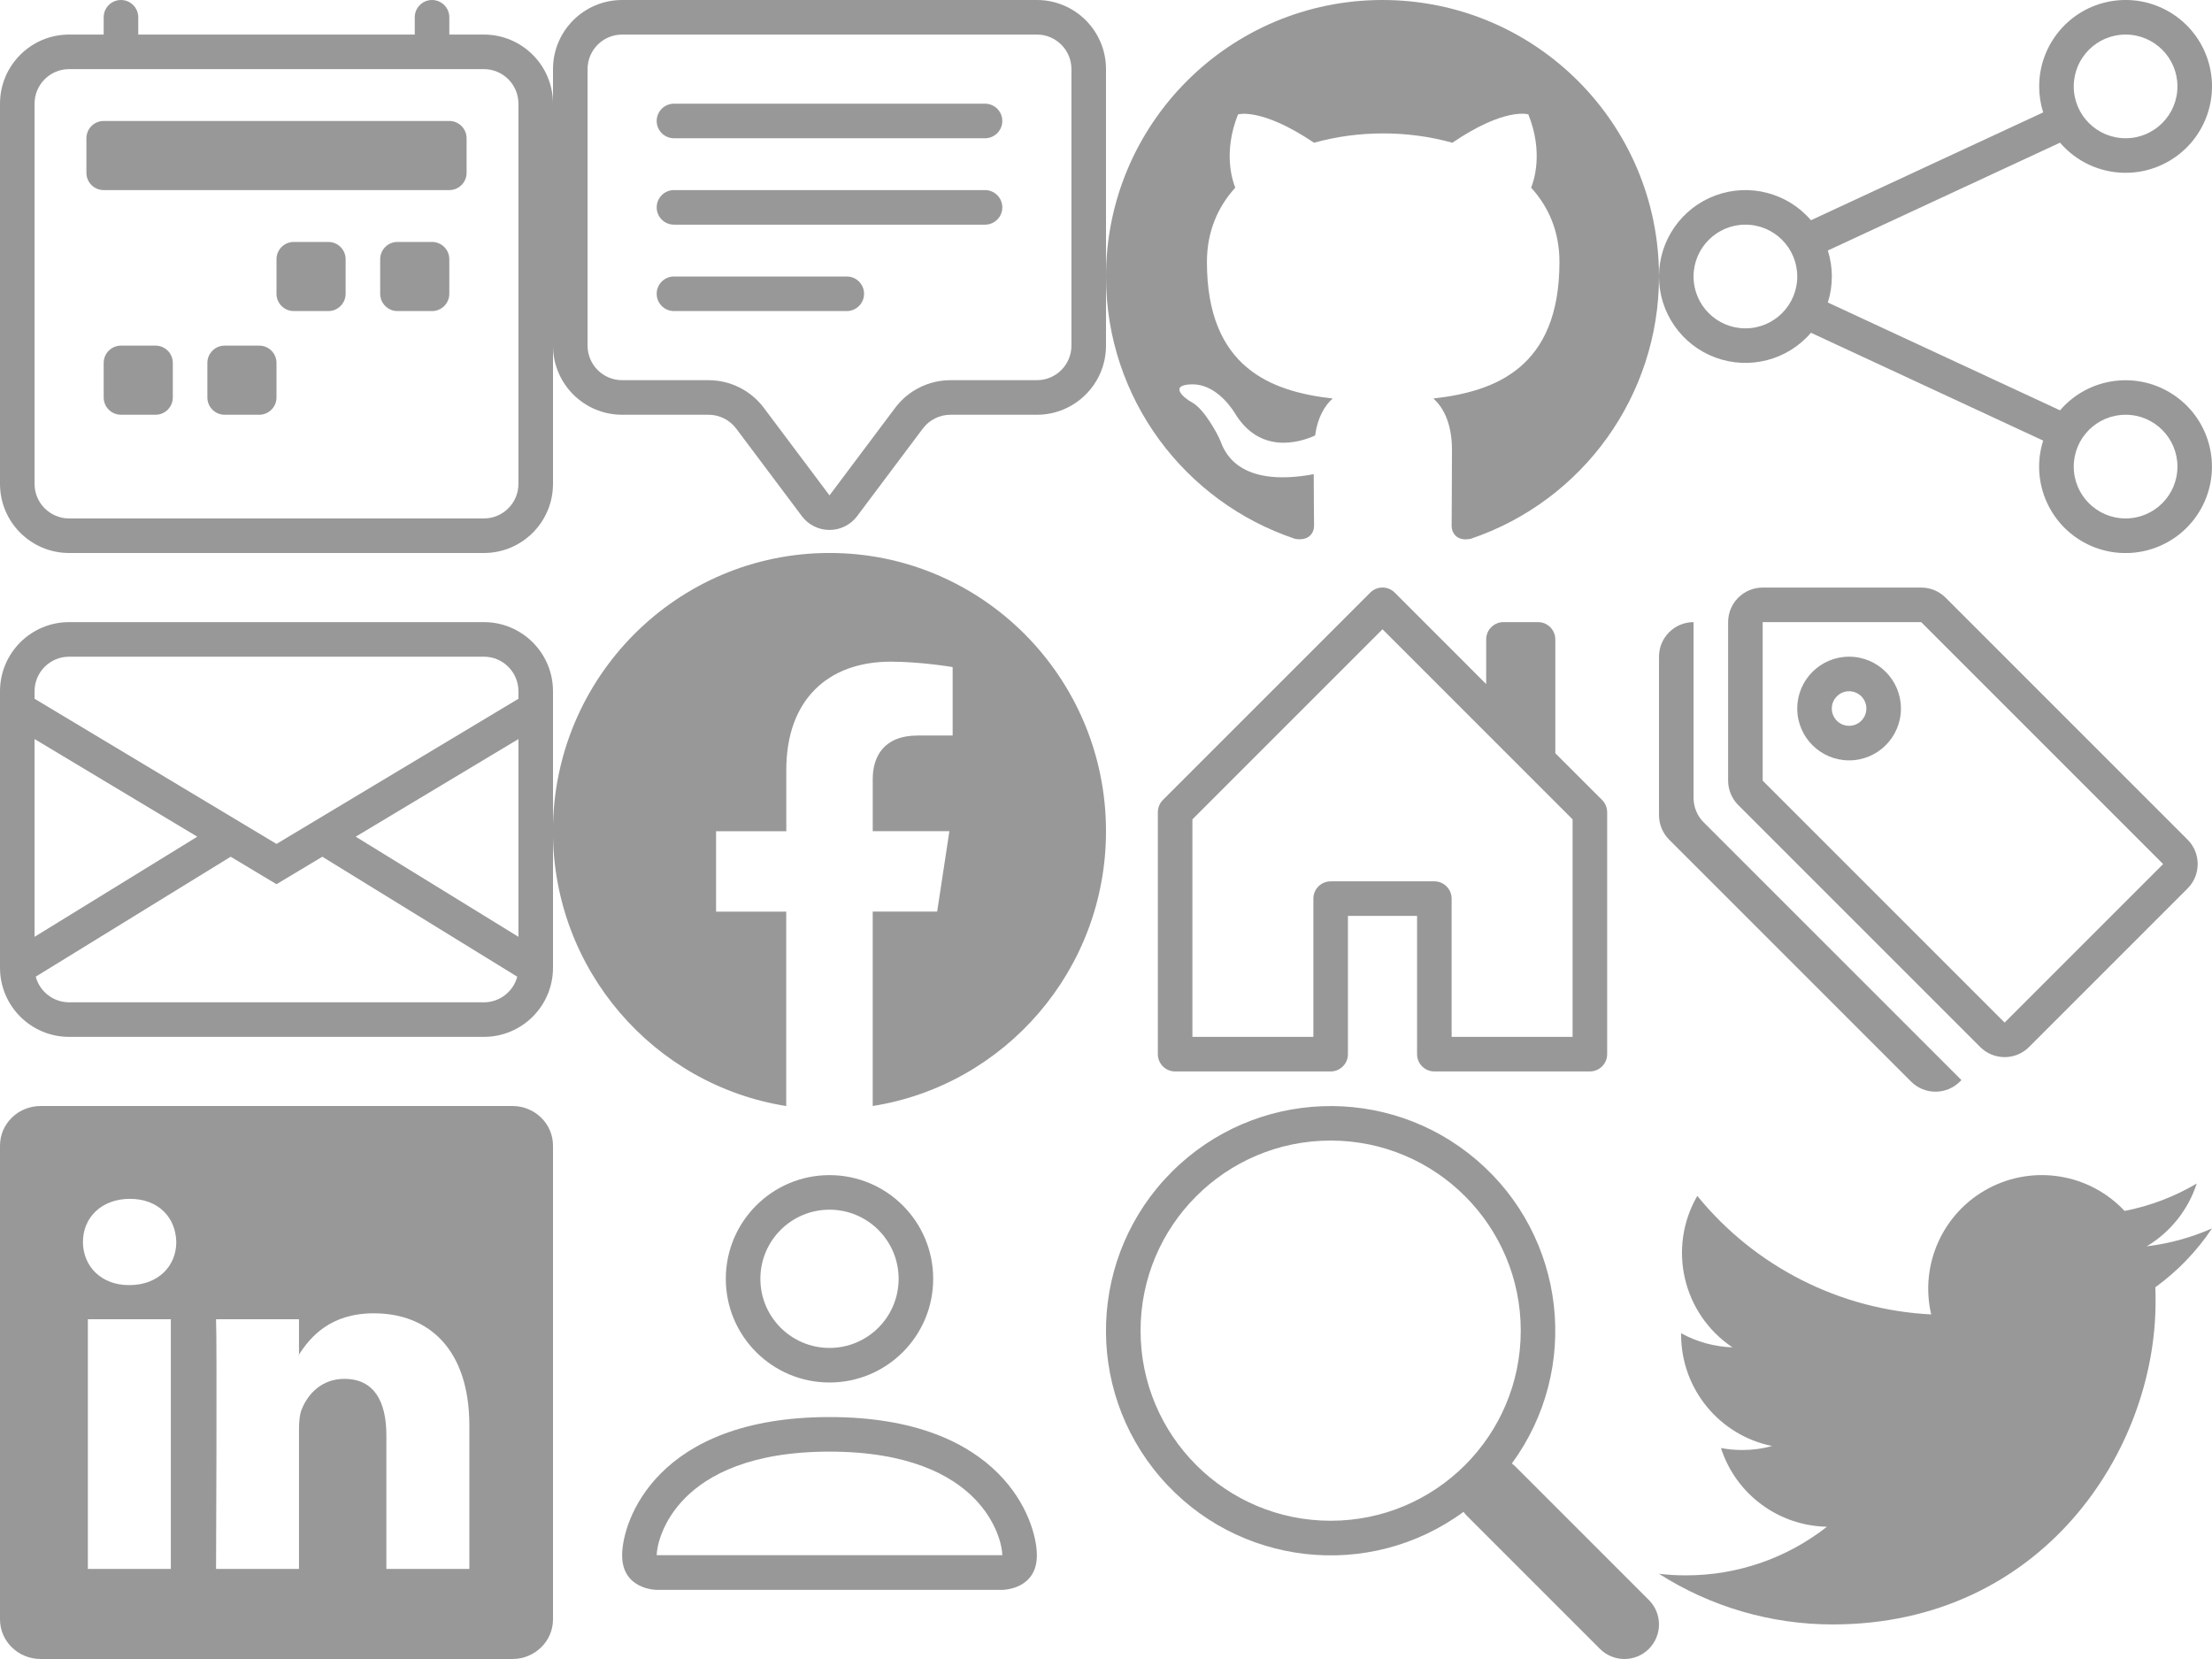
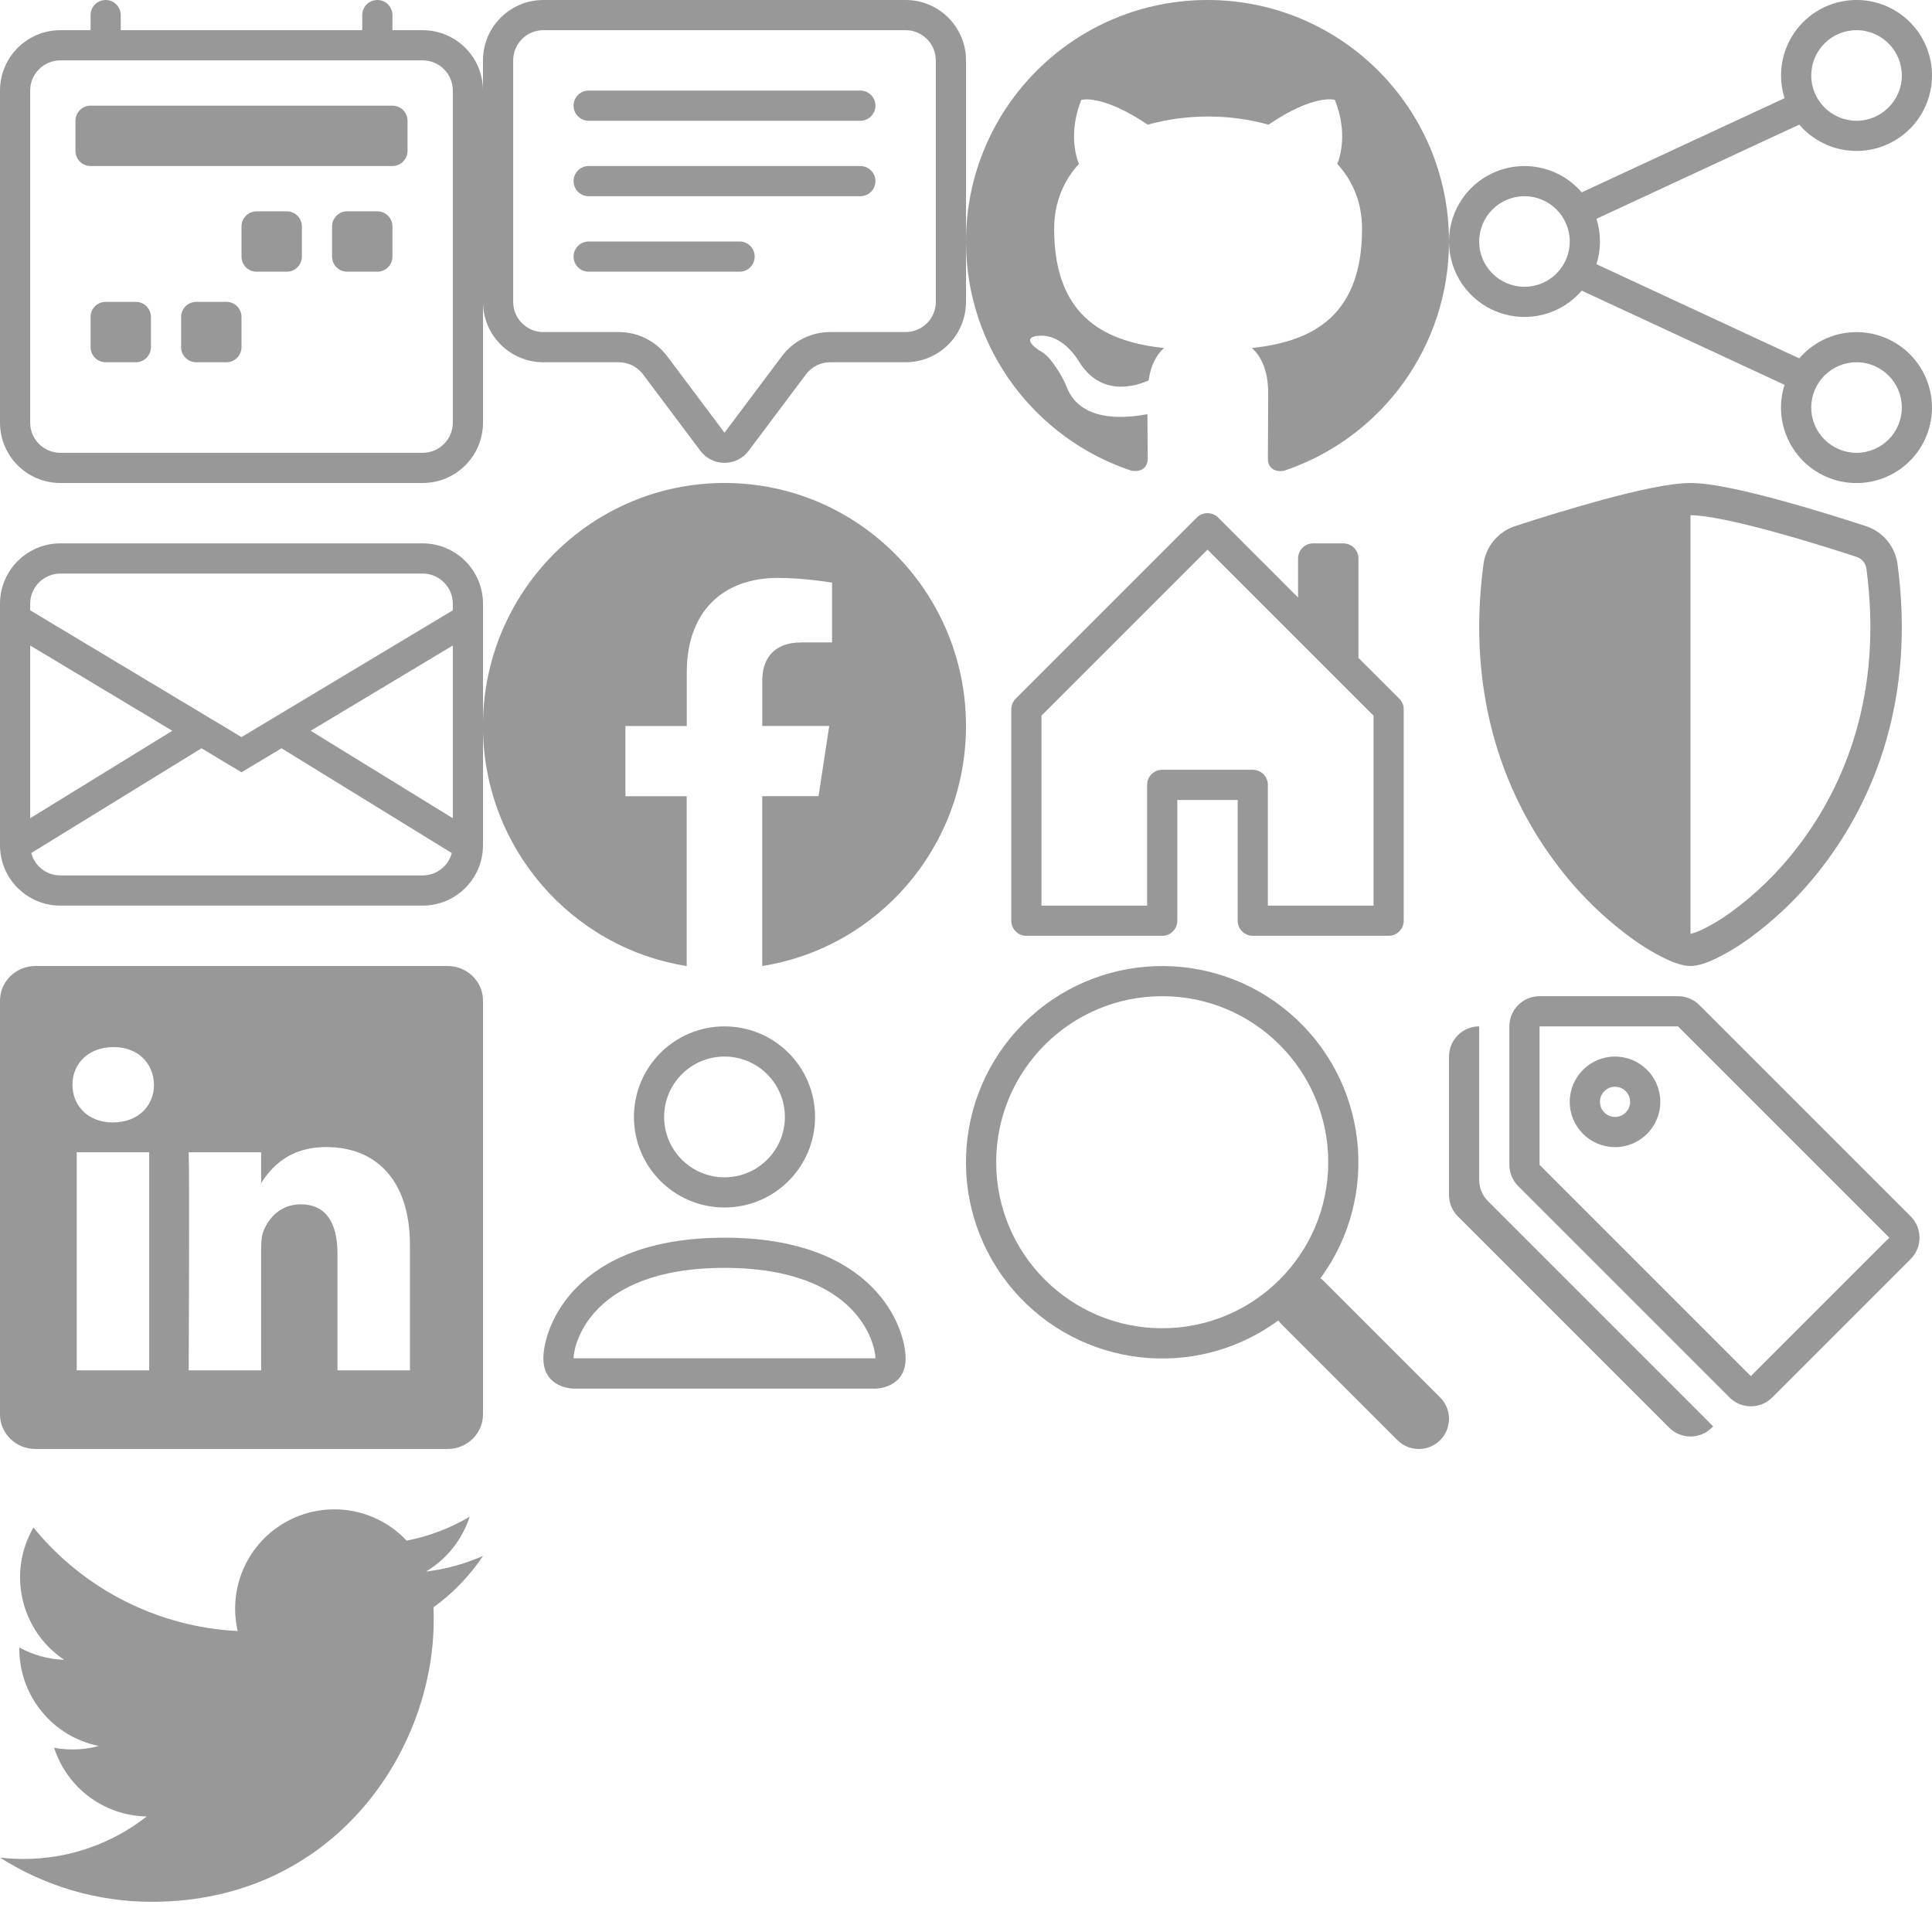
- <svg xmlns="http://www.w3.org/2000/svg" width="64" height="48" viewBox="0 0 64 48">
+ <svg xmlns="http://www.w3.org/2000/svg" width="64" height="64" viewBox="0 0 64 64">
  <svg fill="rgba(51, 51, 51, 0.5)" class="abi abi-calendar2-week" viewBox="0 0 16 16" width="16" height="16" id="calendar">
    <path d="M3.5 0a.5.5 0 01.5.5V1h8V.5a.5.5 0 011 0V1h1a2 2 0 012 2v11a2 2 0 01-2 2H2a2 2 0 01-2-2V3a2 2 0 012-2h1V.5a.5.5 0 01.5-.5zM2 2a1 1 0 00-1 1v11a1 1 0 001 1h12a1 1 0 001-1V3a1 1 0 00-1-1H2z" />
    <path d="M2.5 4a.5.5 0 01.5-.5h10a.5.5 0 01.5.5v1a.5.5 0 01-.5.5H3a.5.5 0 01-.5-.5V4zM11 7.5a.5.5 0 01.5-.5h1a.5.5 0 01.5.5v1a.5.5 0 01-.5.5h-1a.5.5 0 01-.5-.5v-1zm-3 0a.5.5 0 01.5-.5h1a.5.5 0 01.5.5v1a.5.5 0 01-.5.5h-1a.5.5 0 01-.5-.5v-1zm-5 3a.5.5 0 01.5-.5h1a.5.5 0 01.5.5v1a.5.5 0 01-.5.5h-1a.5.5 0 01-.5-.5v-1zm3 0a.5.5 0 01.5-.5h1a.5.5 0 01.5.5v1a.5.5 0 01-.5.5h-1a.5.5 0 01-.5-.5v-1z" />
  </svg>
  <svg fill="rgba(51, 51, 51, 0.5)" class="bbi bbi-chat-square-text" viewBox="0 0 16 16" width="16" height="16" id="comment" x="16">
    <path d="M14 1a1 1 0 011 1v8a1 1 0 01-1 1h-2.5a2 2 0 00-1.6.8L8 14.333 6.1 11.8a2 2 0 00-1.6-.8H2a1 1 0 01-1-1V2a1 1 0 011-1h12zM2 0a2 2 0 00-2 2v8a2 2 0 002 2h2.5a1 1 0 01.8.4l1.9 2.533a1 1 0 001.6 0l1.9-2.533a1 1 0 01.8-.4H14a2 2 0 002-2V2a2 2 0 00-2-2H2z" />
    <path d="M3 3.5a.5.5 0 01.5-.5h9a.5.5 0 010 1h-9a.5.5 0 01-.5-.5zM3 6a.5.5 0 01.5-.5h9a.5.5 0 010 1h-9A.5.5 0 013 6zm0 2.5a.5.5 0 01.5-.5h5a.5.5 0 010 1h-5a.5.5 0 01-.5-.5z" />
  </svg>
  <svg fill="rgba(51, 51, 51, 0.5)" class="cbi cbi-envelope" viewBox="0 0 16 16" width="16" height="16" id="contact" y="16">
    <path d="M0 4a2 2 0 012-2h12a2 2 0 012 2v8a2 2 0 01-2 2H2a2 2 0 01-2-2V4zm2-1a1 1 0 00-1 1v.217l7 4.2 7-4.2V4a1 1 0 00-1-1H2zm13 2.383l-4.708 2.825L15 11.105V5.383zm-.034 6.876l-5.64-3.471L8 9.583l-1.326-.795-5.64 3.47A1 1 0 002 13h12a1 1 0 00.966-.741zM1 11.105l4.708-2.897L1 5.383v5.722z" />
  </svg>
  <svg fill="rgba(51, 51, 51, 0.5)" class="dbi dbi-facebook" viewBox="0 0 16 16" width="16" height="16" id="facebook" x="16" y="16">
    <path d="M16 8.049c0-4.446-3.582-8.05-8-8.05C3.58 0-.002 3.603-.002 8.05c0 4.017 2.926 7.347 6.75 7.951v-5.625h-2.03V8.05H6.75V6.275c0-2.017 1.195-3.131 3.022-3.131.876 0 1.791.157 1.791.157v1.98h-1.009c-.993 0-1.303.621-1.303 1.258v1.51h2.218l-.354 2.326H9.25V16c3.824-.604 6.75-3.934 6.75-7.951z" />
  </svg>
  <svg fill="rgba(51, 51, 51, 0.5)" class="ebi ebi-github" viewBox="0 0 16 16" width="16" height="16" id="github" x="32">
    <path d="M8 0C3.58 0 0 3.58 0 8c0 3.54 2.29 6.53 5.47 7.59.4.07.55-.17.55-.38 0-.19-.01-.82-.01-1.49-2.01.37-2.53-.49-2.69-.94-.09-.23-.48-.94-.82-1.13-.28-.15-.68-.52-.01-.53.63-.01 1.08.58 1.23.82.72 1.21 1.87.87 2.33.66.07-.52.28-.87.51-1.07-1.78-.2-3.64-.89-3.64-3.95 0-.87.31-1.59.82-2.15-.08-.2-.36-1.02.08-2.12 0 0 .67-.21 2.2.82.64-.18 1.32-.27 2-.27.68 0 1.36.09 2 .27 1.53-1.04 2.2-.82 2.2-.82.44 1.1.16 1.92.08 2.12.51.56.82 1.27.82 2.15 0 3.07-1.87 3.75-3.65 3.95.29.25.54.73.54 1.48 0 1.07-.01 1.93-.01 2.2 0 .21.15.46.55.38A8.012 8.012 0 0016 8c0-4.42-3.58-8-8-8z" />
  </svg>
  <svg fill="rgba(51, 51, 51, 0.5)" class="fbi fbi-house-door" viewBox="0 0 16 16" width="16" height="16" id="home" x="32" y="16">
    <path d="M8.354 1.146a.5.5 0 00-.708 0l-6 6A.5.5 0 001.5 7.5v7a.5.5 0 00.5.5h4.5a.5.5 0 00.5-.5v-4h2v4a.5.5 0 00.5.5H14a.5.5 0 00.5-.5v-7a.5.5 0 00-.146-.354L13 5.793V2.5a.5.5 0 00-.5-.5h-1a.5.5 0 00-.5.5v1.293L8.354 1.146zM2.5 14V7.707l5.5-5.5 5.5 5.5V14H10v-4a.5.5 0 00-.5-.5h-3a.5.5 0 00-.5.5v4H2.5z" />
  </svg>
  <svg fill="rgba(51, 51, 51, 0.5)" class="gbi gbi-linkedin" viewBox="0 0 16 16" width="16" height="16" id="linkedin" y="32">
    <path d="M0 1.146C0 .513.526 0 1.175 0h13.65C15.474 0 16 .513 16 1.146v13.708c0 .633-.526 1.146-1.175 1.146H1.175C.526 16 0 15.487 0 14.854V1.146zm4.943 12.248V6.169H2.542v7.225h2.401zm-1.2-8.212c.837 0 1.358-.554 1.358-1.248-.015-.709-.52-1.248-1.342-1.248-.822 0-1.359.54-1.359 1.248 0 .694.521 1.248 1.327 1.248h.016zm4.908 8.212V9.359c0-.216.016-.432.08-.586.173-.431.568-.878 1.232-.878.869 0 1.216.662 1.216 1.634v3.865h2.401V9.25c0-2.22-1.184-3.252-2.764-3.252-1.274 0-1.845.7-2.165 1.193v.025h-.016a5.54 5.54 0 01.016-.025V6.169h-2.4c.03.678 0 7.225 0 7.225h2.4z" />
  </svg>
  <svg fill="rgba(51, 51, 51, 0.5)" class="hbi hbi-person" viewBox="0 0 16 16" width="16" height="16" id="person" x="16" y="32">
    <path d="M8 8a3 3 0 100-6 3 3 0 000 6zm2-3a2 2 0 11-4 0 2 2 0 014 0zm4 8c0 1-1 1-1 1H3s-1 0-1-1 1-4 6-4 6 3 6 4zm-1-.004c-.001-.246-.154-.986-.832-1.664C11.516 10.68 10.289 10 8 10c-2.29 0-3.516.68-4.168 1.332-.678.678-.83 1.418-.832 1.664h10z" />
  </svg>
  <svg fill="rgba(51, 51, 51, 0.5)" class="ibi ibi-search" viewBox="0 0 16 16" width="16" height="16" id="search" x="32" y="32">
    <path d="M11.742 10.344a6.5 6.5 0 10-1.397 1.398h-.001c.03.04.062.078.098.115l3.85 3.85a1 1 0 001.415-1.414l-3.85-3.85a1.007 1.007 0 00-.115-.1zM12 6.5a5.5 5.5 0 11-11 0 5.5 5.5 0 0111 0z" />
  </svg>
  <svg fill="rgba(51, 51, 51, 0.5)" class="jbi jbi-share" viewBox="0 0 16 16" width="16" height="16" id="share" x="48">
    <path d="M13.5 1a1.5 1.5 0 100 3 1.5 1.5 0 000-3zM11 2.5a2.5 2.5 0 11.603 1.628l-6.718 3.12a2.499 2.499 0 010 1.504l6.718 3.12a2.5 2.5 0 11-.488.876l-6.718-3.12a2.5 2.5 0 110-3.256l6.718-3.12A2.5 2.5 0 0111 2.5zm-8.5 4a1.5 1.5 0 100 3 1.5 1.5 0 000-3zm11 5.5a1.5 1.5 0 100 3 1.5 1.5 0 000-3z" />
  </svg>
-   <svg fill="rgba(51, 51, 51, 0.5)" class="kbi kbi-tags" viewBox="0 0 16 16" width="16" height="16" id="tag" x="48" y="16">
+   <svg fill="rgba(51, 51, 51, 0.5)" class="kbi kbi-shield-shaded" viewBox="0 0 16 16" width="16" height="16" id="shield" x="48" y="16">
+     <path fill-rule="evenodd" d="M8 14.933a.615.615 0 00.1-.025c.076-.023.174-.061.294-.118.24-.113.547-.29.893-.533a10.726 10.726 0 002.287-2.233c1.527-1.997 2.807-5.031 2.253-9.188a.48.48 0 00-.328-.39c-.651-.213-1.75-.56-2.837-.855C9.552 1.29 8.531 1.067 8 1.067v13.866zM5.072.56C6.157.265 7.31 0 8 0s1.843.265 2.928.56c1.11.3 2.229.655 2.887.87a1.54 1.54 0 011.044 1.262c.596 4.477-.787 7.795-2.465 9.99a11.775 11.775 0 01-2.517 2.453 7.159 7.159 0 01-1.048.625c-.28.132-.581.24-.829.24s-.548-.108-.829-.24a7.158 7.158 0 01-1.048-.625 11.777 11.777 0 01-2.517-2.453C1.928 10.487.545 7.169 1.141 2.692A1.54 1.54 0 012.185 1.43 62.456 62.456 0 015.072.56z" />
+   </svg>
+   <svg fill="rgba(51, 51, 51, 0.5)" class="lbi lbi-tags" viewBox="0 0 16 16" width="16" height="16" id="tag" x="48" y="32">
    <path d="M3 2v4.586l7 7L14.586 9l-7-7H3zM2 2a1 1 0 011-1h4.586a1 1 0 01.707.293l7 7a1 1 0 010 1.414l-4.586 4.586a1 1 0 01-1.414 0l-7-7A1 1 0 012 6.586V2z" />
    <path d="M5.5 5a.5.5 0 110-1 .5.5 0 010 1zm0 1a1.5 1.5 0 100-3 1.5 1.5 0 000 3zM1 7.086a1 1 0 00.293.707L8.75 15.25l-.043.043a1 1 0 01-1.414 0l-7-7A1 1 0 010 7.586V3a1 1 0 011-1v5.086z" />
  </svg>
-   <svg fill="rgba(51, 51, 51, 0.5)" class="lbi lbi-twitter" viewBox="0 0 16 16" width="16" height="16" id="twitter" x="48" y="32">
+   <svg fill="rgba(51, 51, 51, 0.5)" class="mbi mbi-twitter" viewBox="0 0 16 16" width="16" height="16" id="twitter" y="48">
    <path d="M5.026 15c6.038 0 9.341-5.003 9.341-9.334 0-.14 0-.282-.006-.422A6.685 6.685 0 0016 3.542a6.658 6.658 0 01-1.889.518 3.301 3.301 0 001.447-1.817 6.533 6.533 0 01-2.087.793A3.286 3.286 0 007.875 6.03a9.325 9.325 0 01-6.767-3.429 3.289 3.289 0 001.018 4.382A3.323 3.323 0 01.64 6.575v.045a3.288 3.288 0 002.632 3.218 3.203 3.203 0 01-.865.115 3.23 3.23 0 01-.614-.057 3.283 3.283 0 003.067 2.277A6.588 6.588 0 01.78 13.58a6.32 6.32 0 01-.78-.045A9.344 9.344 0 005.026 15z" />
  </svg>
</svg>
